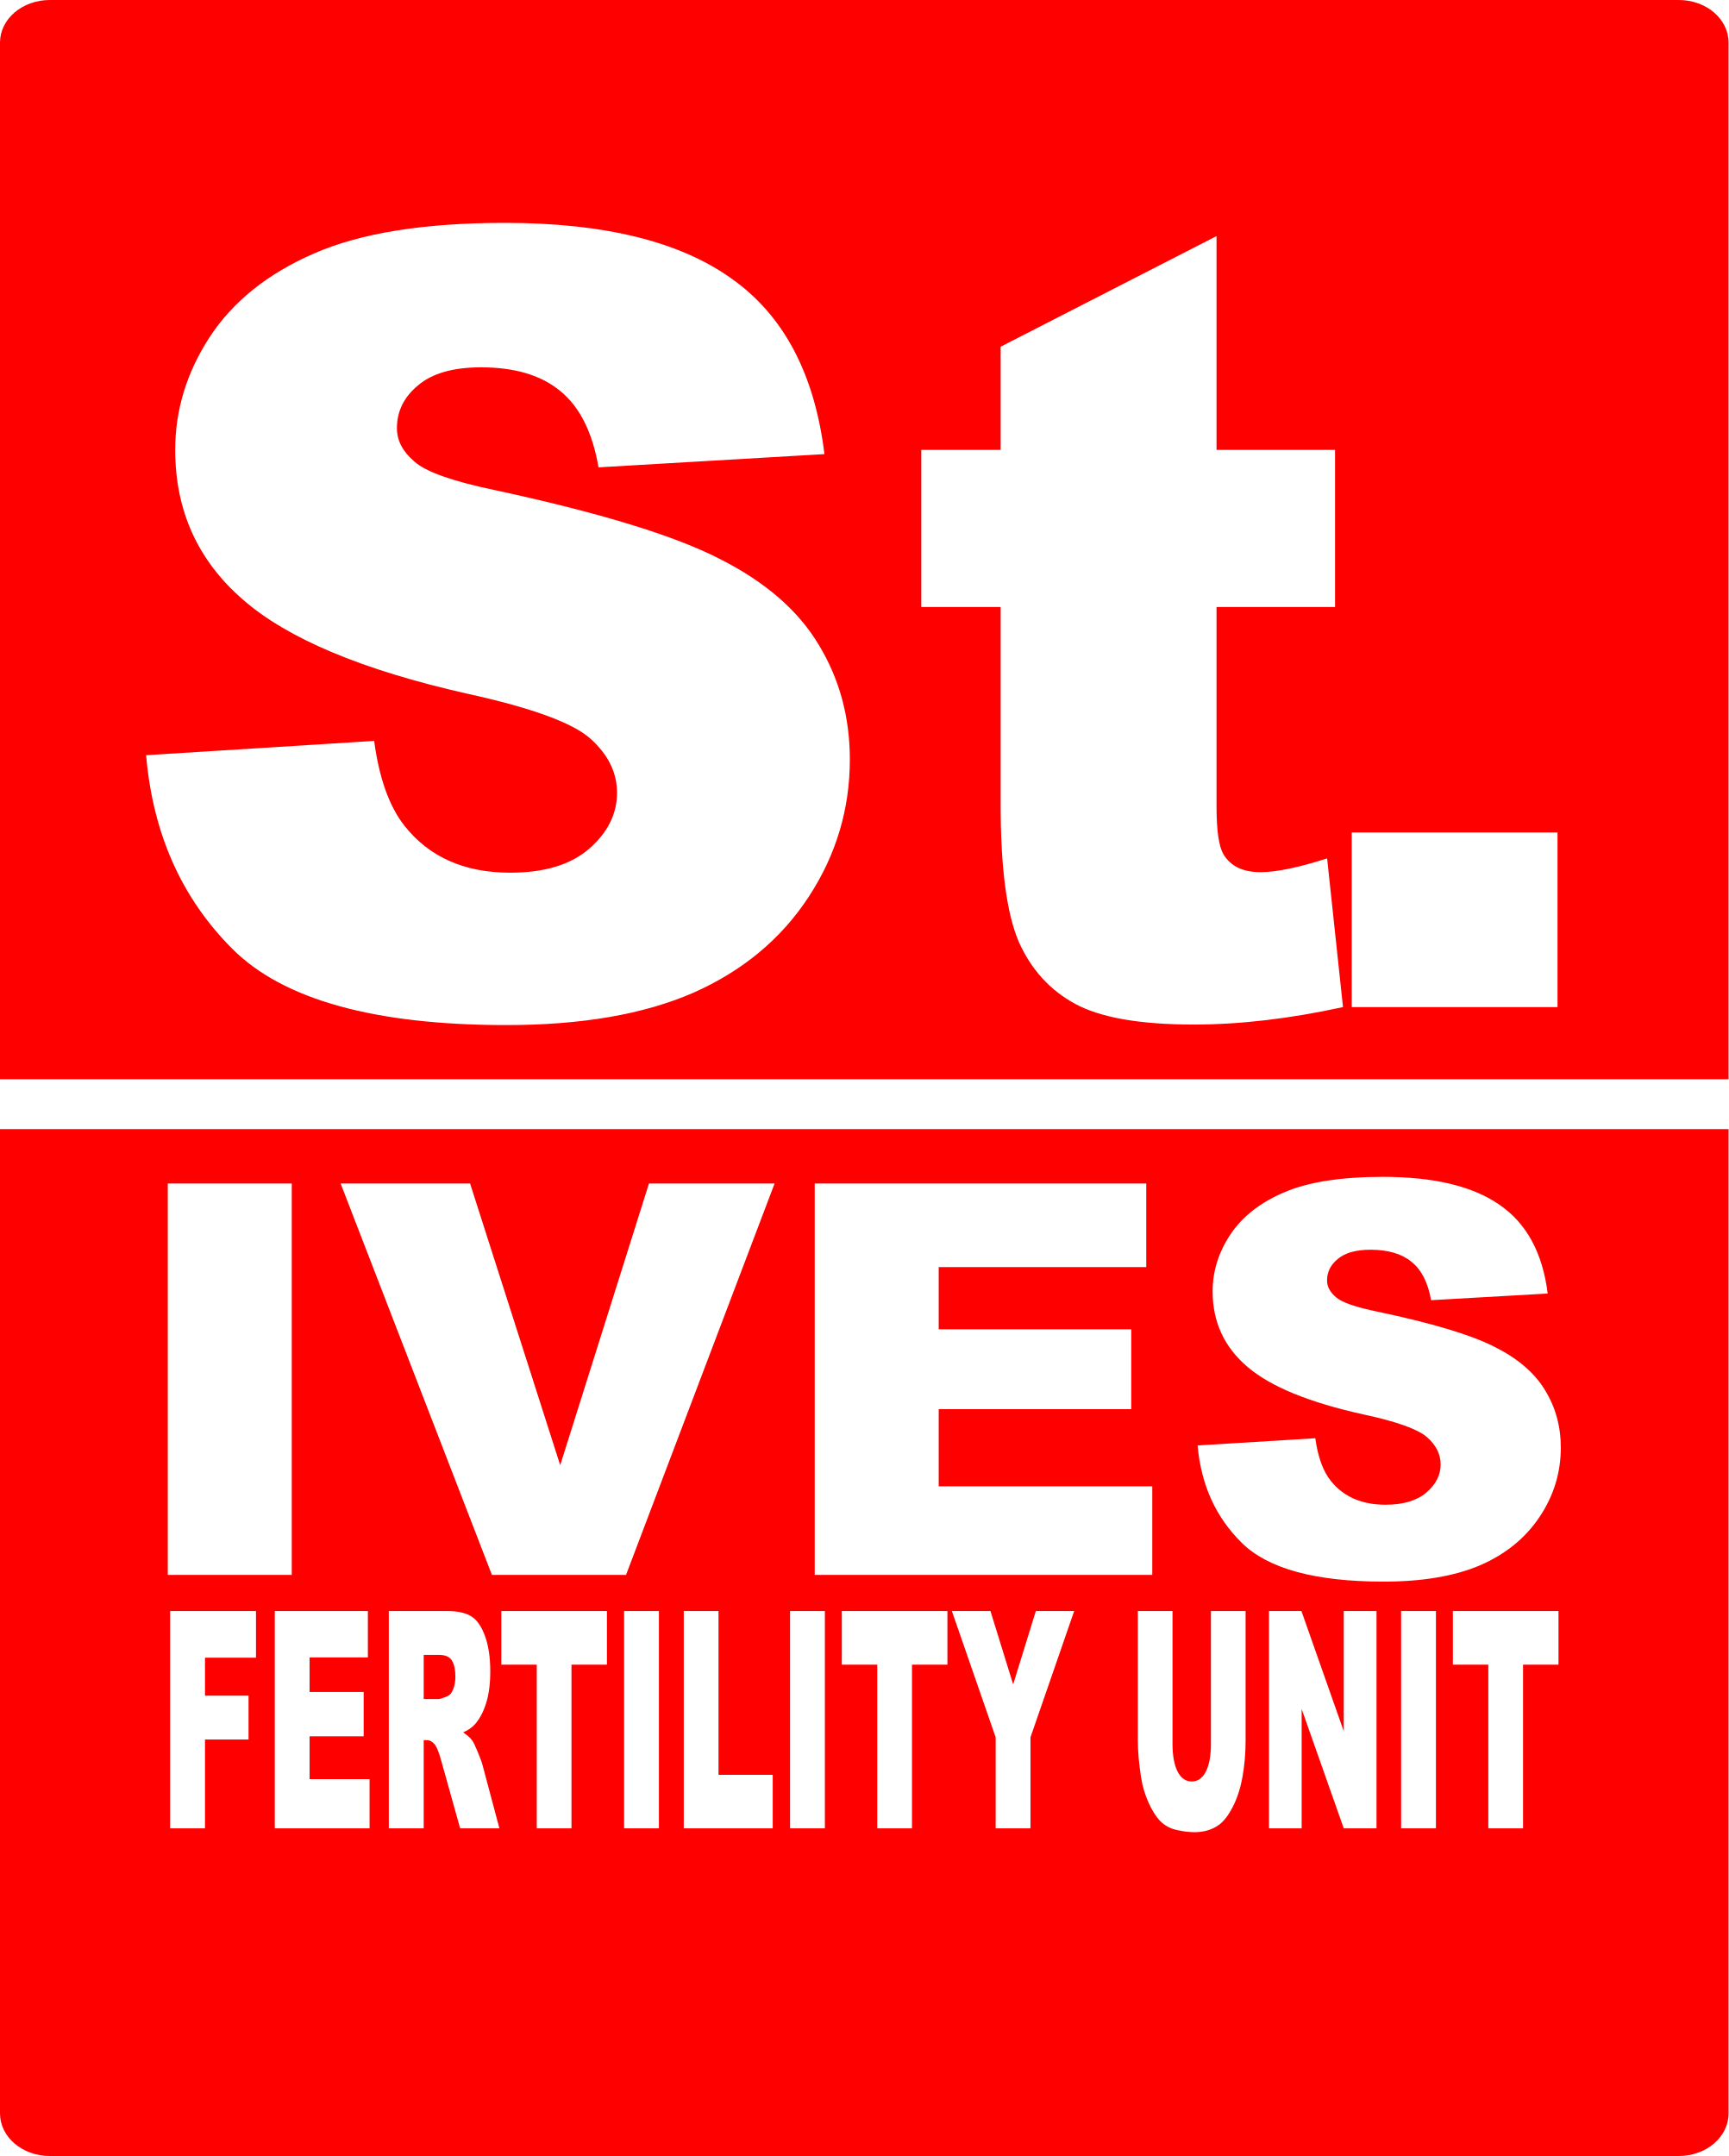
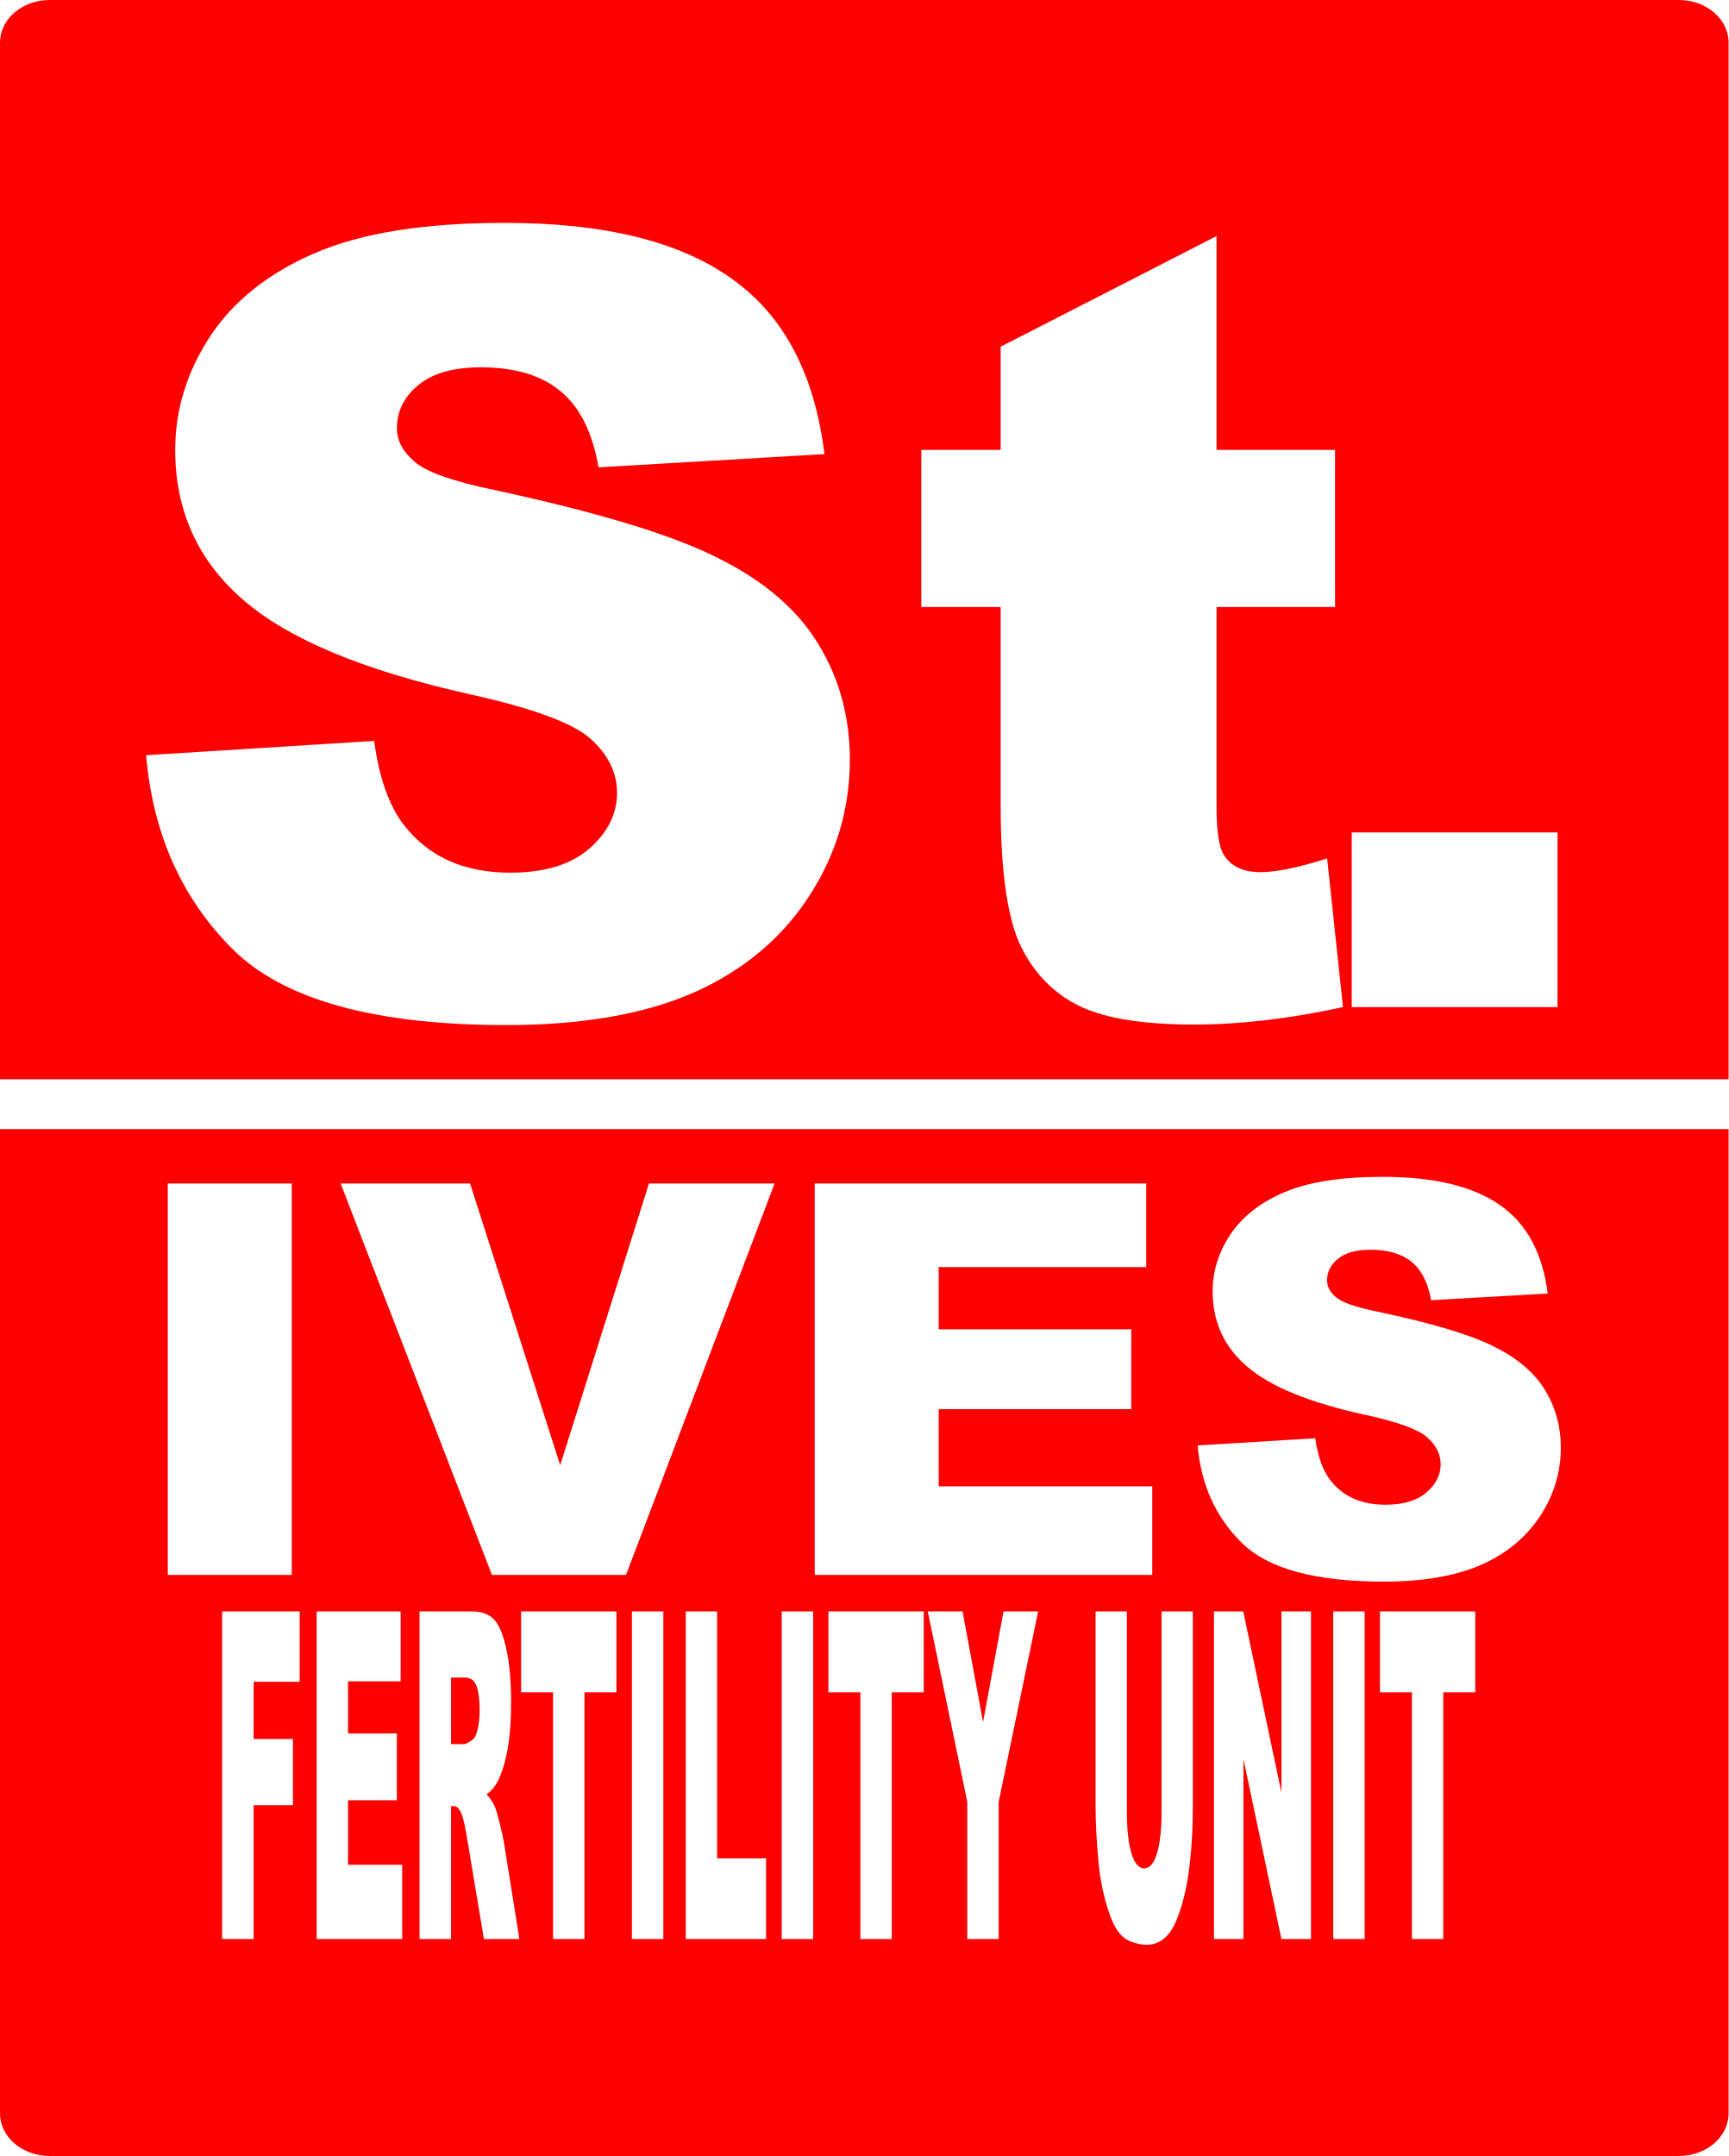
<svg xmlns="http://www.w3.org/2000/svg" width="791.947" height="987.703" viewBox="0 0 209.536 261.33" version="1.1" id="svg825">
  <defs id="defs819" />
  <g id="layer1" transform="translate(6.949446,-17.83509)">
-     <path style="fill:#ff0000;fill-opacity:1;stroke:none;stroke-width:0.923" d="M 22.855 0 C 10.193 0 -2.3684758e-15 8.715 0 19.543 L 0 494.422 L 791.947 494.422 L 791.947 19.543 C 791.947 8.715 781.753 0 769.09 0 L 22.855 0 z M 231.301 102.102 C 276.714 102.102 311.298 110.585 335.055 127.555 C 358.973 144.362 373.196 171.192 377.721 208.039 L 274.209 214.1 C 271.462 198.1 265.643 186.464 256.754 179.191 C 248.027 171.919 235.907 168.281 220.393 168.281 C 207.625 168.281 198.009 171.029 191.545 176.523 C 185.08 181.857 181.848 188.403 181.848 196.16 C 181.848 201.817 184.514 206.907 189.848 211.432 C 195.019 216.118 207.302 220.483 226.695 224.523 C 274.694 234.867 309.036 245.371 329.723 256.037 C 350.571 266.542 365.681 279.632 375.055 295.309 C 384.59 310.985 389.357 328.521 389.357 347.914 C 389.357 370.701 383.055 391.71 370.449 410.941 C 357.843 430.173 340.227 444.8 317.602 454.82 C 294.976 464.679 266.451 469.607 232.027 469.607 C 171.584 469.607 129.727 457.971 106.455 434.699 C 83.183 411.427 70.012 381.852 66.941 345.975 L 171.424 339.43 C 173.686 356.399 178.291 369.326 185.24 378.215 C 196.553 392.598 212.715 399.791 233.725 399.791 C 249.401 399.791 261.442 396.155 269.846 388.883 C 278.411 381.449 282.693 372.882 282.693 363.186 C 282.693 353.974 278.653 345.732 270.572 338.459 C 262.492 331.186 243.745 324.318 214.332 317.854 C 166.172 307.025 131.827 292.642 111.303 274.703 C 90.616 256.764 80.273 233.897 80.273 206.1 C 80.273 187.837 85.526 170.624 96.031 154.463 C 106.698 138.14 122.616 125.374 143.787 116.162 C 165.12 106.789 194.292 102.102 231.301 102.102 z M 557.354 108.162 L 557.354 206.1 L 611.654 206.1 L 611.654 278.098 L 557.354 278.098 L 557.354 369.488 C 557.354 380.478 558.403 387.751 560.504 391.307 C 563.736 396.801 569.394 399.549 577.475 399.549 C 584.747 399.549 594.927 397.448 608.018 393.246 L 615.291 461.365 C 590.888 466.698 568.101 469.365 546.93 469.365 C 522.365 469.365 504.263 466.213 492.627 459.91 C 480.991 453.607 472.346 444.072 466.689 431.305 C 461.195 418.376 458.447 397.529 458.447 368.762 L 458.447 278.098 L 422.084 278.098 L 422.084 206.1 L 458.447 206.1 L 458.447 158.828 L 557.354 108.162 z M 619.291 381.365 L 713.576 381.365 L 713.576 461.365 L 619.291 461.365 L 619.291 381.365 z M 0 517.279 L 0 968.16 C 0 978.988 10.193 987.703 22.855 987.703 L 769.09 987.703 C 781.753 987.703 791.947 978.988 791.947 968.16 L 791.947 517.279 L 0 517.279 z M 633.508 539.135 C 656.946 539.135 674.795 543.416 687.057 551.979 C 699.401 560.459 706.743 573.996 709.078 592.588 L 655.652 595.645 C 654.234 587.572 651.232 581.701 646.645 578.031 C 642.14 574.362 635.884 572.527 627.877 572.527 C 621.288 572.527 616.325 573.913 612.988 576.686 C 609.652 579.376 607.982 582.68 607.982 586.594 C 607.982 589.448 609.359 592.016 612.111 594.299 C 614.78 596.664 621.122 598.866 631.131 600.904 C 655.904 606.123 673.628 611.425 684.305 616.807 C 695.065 622.107 702.863 628.711 707.701 636.621 C 712.622 644.531 715.082 653.379 715.082 663.164 C 715.082 674.662 711.83 685.261 705.324 694.965 C 698.818 704.669 689.726 712.05 678.049 717.105 C 666.371 722.08 651.649 724.566 633.883 724.566 C 602.687 724.566 581.083 718.695 569.072 706.953 C 557.061 695.211 550.263 680.288 548.678 662.186 L 602.604 658.883 C 603.771 667.445 606.148 673.968 609.734 678.453 C 615.573 685.711 623.914 689.34 634.758 689.34 C 642.849 689.34 649.063 687.503 653.4 683.834 C 657.821 680.083 660.031 675.762 660.031 670.869 C 660.031 666.221 657.946 662.062 653.775 658.393 C 649.605 654.723 639.929 651.258 624.748 647.996 C 599.892 642.533 582.167 635.276 571.574 626.225 C 560.898 617.173 555.561 605.635 555.561 591.609 C 555.561 582.395 558.27 573.709 563.691 565.555 C 569.197 557.319 577.413 550.878 588.34 546.23 C 599.35 541.501 614.407 539.135 633.508 539.135 z M 76.865 542.193 L 133.668 542.193 L 133.668 721.508 L 76.865 721.508 L 76.865 542.193 z M 156.062 542.193 L 215.367 542.193 L 256.656 671.236 L 297.32 542.193 L 354.873 542.193 L 286.809 721.508 L 225.377 721.508 L 156.062 542.193 z M 373.266 542.193 L 525.156 542.193 L 525.156 580.479 L 430.068 580.479 L 430.068 608.979 L 518.275 608.979 L 518.275 645.551 L 430.068 645.551 L 430.068 680.898 L 527.908 680.898 L 527.908 721.508 L 373.266 721.508 L 373.266 542.193 z M 77.93 738.039 L 117.281 738.039 L 117.281 759.43 L 93.916 759.43 L 93.916 776.814 L 113.873 776.814 L 113.873 796.914 L 93.916 796.914 L 93.916 837.59 L 77.93 837.59 L 77.93 738.039 z M 125.889 738.039 L 168.543 738.039 L 168.543 759.295 L 141.84 759.295 L 141.84 775.115 L 166.611 775.115 L 166.611 795.42 L 141.84 795.42 L 141.84 815.045 L 169.316 815.045 L 169.316 837.59 L 125.889 837.59 L 125.889 738.039 z M 178.135 738.039 L 204.662 738.039 C 209.581 738.039 213.341 738.855 215.941 740.484 C 218.541 742.114 220.638 745.147 222.23 749.584 C 223.823 753.975 224.619 759.34 224.619 765.678 C 224.619 771.201 224.011 775.977 222.793 780.006 C 221.575 783.99 219.899 787.227 217.768 789.717 C 216.409 791.301 214.547 792.613 212.182 793.654 C 214.079 794.877 215.461 796.1 216.328 797.322 C 216.914 798.137 217.757 799.88 218.857 802.551 C 219.982 805.222 220.731 807.282 221.105 808.73 L 228.801 837.59 L 210.811 837.59 L 202.309 807.168 C 201.231 803.229 200.271 800.671 199.428 799.494 C 198.28 797.955 196.98 797.186 195.527 797.186 L 194.121 797.186 L 194.121 837.59 L 178.135 837.59 L 178.135 738.039 z M 229.678 738.039 L 278.061 738.039 L 278.061 762.621 L 261.828 762.621 L 261.828 837.59 L 245.91 837.59 L 245.91 762.621 L 229.678 762.621 L 229.678 738.039 z M 285.93 738.039 L 301.881 738.039 L 301.881 837.59 L 285.93 837.59 L 285.93 738.039 z M 313.266 738.039 L 329.182 738.039 L 329.182 813.076 L 354.021 813.076 L 354.021 837.59 L 313.266 837.59 L 313.266 738.039 z M 361.963 738.039 L 377.914 738.039 L 377.914 837.59 L 361.963 837.59 L 361.963 738.039 z M 385.68 738.039 L 434.061 738.039 L 434.061 762.621 L 417.828 762.621 L 417.828 837.59 L 401.912 837.59 L 401.912 762.621 L 385.68 762.621 L 385.68 738.039 z M 436.098 738.039 L 453.771 738.039 L 464.172 771.652 L 474.57 738.039 L 492.139 738.039 L 472.111 795.896 L 472.111 837.59 L 456.16 837.59 L 456.16 795.896 L 436.098 738.039 z M 521.301 738.039 L 537.182 738.039 L 537.182 798.816 C 537.182 804.249 537.956 808.504 539.502 811.582 C 541.071 814.615 543.238 816.131 546.002 816.131 C 548.742 816.131 550.886 814.638 552.432 811.65 C 554.001 808.617 554.785 804.339 554.785 798.816 L 554.785 738.039 L 570.666 738.039 L 570.666 797.389 C 570.666 803.274 570.185 808.842 569.225 814.094 C 568.288 819.3 566.802 823.872 564.764 827.811 C 562.749 831.704 560.63 834.443 558.404 836.027 C 555.312 838.246 551.599 839.355 547.266 839.355 C 544.759 839.355 542.02 839.017 539.045 838.338 C 536.094 837.659 533.622 836.322 531.631 834.33 C 529.64 832.293 527.813 829.419 526.15 825.707 C 524.511 821.995 523.386 818.169 522.777 814.23 C 521.794 807.893 521.301 802.278 521.301 797.389 L 521.301 738.039 z M 581.383 738.039 L 596.244 738.039 L 615.639 793.111 L 615.639 738.039 L 630.643 738.039 L 630.643 837.59 L 615.639 837.59 L 596.35 782.926 L 596.35 837.59 L 581.383 837.59 L 581.383 738.039 z M 641.92 738.039 L 657.871 738.039 L 657.871 837.59 L 641.92 837.59 L 641.92 738.039 z M 665.637 738.039 L 714.018 738.039 L 714.018 762.621 L 697.785 762.621 L 697.785 837.59 L 681.869 837.59 L 681.869 762.621 L 665.637 762.621 L 665.637 738.039 z M 194.121 758.139 L 194.121 778.375 L 200.832 778.375 C 201.558 778.375 202.964 777.923 205.049 777.018 C 206.103 776.61 206.957 775.57 207.613 773.895 C 208.293 772.22 208.633 770.294 208.633 768.121 C 208.633 764.907 208.105 762.441 207.051 760.721 C 205.997 759 204.018 758.139 201.113 758.139 L 194.121 758.139 z " transform="matrix(0.2645833,0,0,0.2645833,-6.949446,17.83509)" id="rect1442" />
+     <path style="fill:#ff0000;fill-opacity:1;stroke:none;stroke-width:0.923" d="M 22.855 0 C 10.193 0 -4.7369516e-15 8.715 0 19.543 L 0 494.422 L 791.947 494.422 L 791.947 19.543 C 791.947 8.715 781.753 0 769.09 0 L 22.855 0 z M 231.301 102.102 C 276.714 102.102 311.298 110.585 335.055 127.555 C 358.973 144.362 373.196 171.192 377.721 208.039 L 274.209 214.1 C 271.462 198.1 265.643 186.464 256.754 179.191 C 248.027 171.919 235.907 168.281 220.393 168.281 C 207.625 168.281 198.009 171.029 191.545 176.523 C 185.08 181.857 181.848 188.403 181.848 196.16 C 181.848 201.817 184.514 206.907 189.848 211.432 C 195.019 216.118 207.302 220.483 226.695 224.523 C 274.694 234.867 309.036 245.371 329.723 256.037 C 350.571 266.542 365.681 279.632 375.055 295.309 C 384.59 310.985 389.357 328.521 389.357 347.914 C 389.357 370.701 383.055 391.71 370.449 410.941 C 357.843 430.173 340.227 444.8 317.602 454.82 C 294.976 464.679 266.451 469.607 232.027 469.607 C 171.584 469.607 129.727 457.971 106.455 434.699 C 83.183 411.427 70.012 381.852 66.941 345.975 L 171.424 339.43 C 173.686 356.399 178.291 369.326 185.24 378.215 C 196.553 392.598 212.715 399.791 233.725 399.791 C 249.401 399.791 261.442 396.155 269.846 388.883 C 278.411 381.449 282.693 372.882 282.693 363.186 C 282.693 353.974 278.653 345.732 270.572 338.459 C 262.492 331.186 243.745 324.318 214.332 317.854 C 166.172 307.025 131.827 292.642 111.303 274.703 C 90.616 256.764 80.273 233.897 80.273 206.1 C 80.273 187.837 85.526 170.624 96.031 154.463 C 106.698 138.14 122.616 125.374 143.787 116.162 C 165.12 106.789 194.292 102.102 231.301 102.102 z M 557.354 108.162 L 557.354 206.1 L 611.654 206.1 L 611.654 278.098 L 557.354 278.098 L 557.354 369.488 C 557.354 380.478 558.403 387.751 560.504 391.307 C 563.736 396.801 569.394 399.549 577.475 399.549 C 584.747 399.549 594.927 397.448 608.018 393.246 L 615.291 461.365 C 590.888 466.698 568.101 469.365 546.93 469.365 C 522.365 469.365 504.263 466.213 492.627 459.91 C 480.991 453.607 472.346 444.072 466.689 431.305 C 461.195 418.376 458.447 397.529 458.447 368.762 L 458.447 278.098 L 422.084 278.098 L 422.084 206.1 L 458.447 206.1 L 458.447 158.828 L 557.354 108.162 z M 619.291 381.365 L 713.576 381.365 L 713.576 461.365 L 619.291 461.365 L 619.291 381.365 z M 0 517.279 L 0 968.16 C 0 978.988 10.193 987.703 22.855 987.703 L 769.09 987.703 C 781.753 987.703 791.947 978.988 791.947 968.16 L 791.947 517.279 L 0 517.279 z M 633.508 539.135 C 656.946 539.135 674.795 543.416 687.057 551.979 C 699.401 560.459 706.743 573.996 709.078 592.588 L 655.652 595.645 C 654.234 587.572 651.232 581.701 646.645 578.031 C 642.14 574.362 635.884 572.527 627.877 572.527 C 621.288 572.527 616.325 573.913 612.988 576.686 C 609.652 579.376 607.982 582.68 607.982 586.594 C 607.982 589.448 609.359 592.016 612.111 594.299 C 614.78 596.664 621.122 598.866 631.131 600.904 C 655.904 606.123 673.628 611.425 684.305 616.807 C 695.065 622.107 702.863 628.711 707.701 636.621 C 712.622 644.531 715.082 653.379 715.082 663.164 C 715.082 674.662 711.83 685.261 705.324 694.965 C 698.818 704.669 689.726 712.05 678.049 717.105 C 666.371 722.08 651.649 724.566 633.883 724.566 C 602.687 724.566 581.083 718.695 569.072 706.953 C 557.061 695.211 550.263 680.288 548.678 662.186 L 602.604 658.883 C 603.771 667.445 606.148 673.968 609.734 678.453 C 615.573 685.711 623.914 689.34 634.758 689.34 C 642.849 689.34 649.063 687.503 653.4 683.834 C 657.821 680.083 660.031 675.762 660.031 670.869 C 660.031 666.221 657.946 662.062 653.775 658.393 C 649.605 654.723 639.929 651.258 624.748 647.996 C 599.892 642.533 582.167 635.276 571.574 626.225 C 560.898 617.173 555.561 605.635 555.561 591.609 C 555.561 582.395 558.27 573.709 563.691 565.555 C 569.197 557.319 577.413 550.878 588.34 546.23 C 599.35 541.501 614.407 539.135 633.508 539.135 z M 76.865 542.193 L 133.668 542.193 L 133.668 721.508 L 76.865 721.508 L 76.865 542.193 z M 156.062 542.193 L 215.367 542.193 L 256.656 671.236 L 297.32 542.193 L 354.873 542.193 L 286.809 721.508 L 225.377 721.508 L 156.062 542.193 z M 373.266 542.193 L 525.156 542.193 L 525.156 580.479 L 430.068 580.479 L 430.068 608.979 L 518.275 608.979 L 518.275 645.551 L 430.068 645.551 L 430.068 680.898 L 527.908 680.898 L 527.908 721.508 L 373.266 721.508 L 373.266 542.193 z M 101.779 738.221 L 137.295 738.221 L 137.295 770.465 L 116.207 770.465 L 116.207 796.672 L 134.219 796.672 L 134.219 826.973 L 116.207 826.973 L 116.207 888.291 L 101.779 888.291 L 101.779 738.221 z M 145.064 738.221 L 183.562 738.221 L 183.562 770.262 L 159.461 770.262 L 159.461 794.113 L 181.818 794.113 L 181.818 824.721 L 159.461 824.721 L 159.461 854.305 L 184.26 854.305 L 184.26 888.291 L 145.064 888.291 L 145.064 738.221 z M 192.221 738.221 L 216.162 738.221 C 220.602 738.221 223.995 739.447 226.342 741.904 C 228.688 744.361 230.58 748.935 232.018 755.623 C 233.455 762.243 234.174 770.329 234.174 779.883 C 234.174 788.209 233.625 795.409 232.525 801.482 C 231.426 807.488 229.914 812.368 227.99 816.121 C 226.764 818.51 225.083 820.489 222.947 822.059 C 224.66 823.901 225.907 825.743 226.689 827.586 C 227.218 828.814 227.979 831.442 228.973 835.469 C 229.987 839.495 230.664 842.601 231.002 844.785 L 237.947 888.291 L 221.711 888.291 L 214.037 842.43 C 213.065 836.492 212.199 832.638 211.438 830.863 C 210.402 828.543 209.227 827.381 207.916 827.381 L 206.648 827.381 L 206.648 888.291 L 192.221 888.291 L 192.221 738.221 z M 238.74 738.221 L 282.406 738.221 L 282.406 775.277 L 267.756 775.277 L 267.756 888.291 L 253.391 888.291 L 253.391 775.277 L 238.74 775.277 L 238.74 738.221 z M 289.51 738.221 L 303.908 738.221 L 303.908 888.291 L 289.51 888.291 L 289.51 738.221 z M 314.182 738.221 L 328.547 738.221 L 328.547 851.336 L 350.967 851.336 L 350.967 888.291 L 314.182 888.291 L 314.182 738.221 z M 358.135 738.221 L 372.531 738.221 L 372.531 888.291 L 358.135 888.291 L 358.135 738.221 z M 379.539 738.221 L 423.205 738.221 L 423.205 775.277 L 408.555 775.277 L 408.555 888.291 L 394.189 888.291 L 394.189 775.277 L 379.539 775.277 L 379.539 738.221 z M 425.045 738.221 L 440.996 738.221 L 450.383 788.893 L 459.77 738.221 L 475.625 738.221 L 457.549 825.438 L 457.549 888.291 L 443.152 888.291 L 443.152 825.438 L 425.045 738.221 z M 501.945 738.221 L 516.279 738.221 L 516.279 829.838 C 516.279 838.027 516.976 844.443 518.371 849.084 C 519.788 853.656 521.744 855.941 524.238 855.941 C 526.712 855.941 528.646 853.69 530.041 849.186 C 531.457 844.613 532.166 838.164 532.166 829.838 L 532.166 738.221 L 546.5 738.221 L 546.5 827.689 C 546.5 836.561 546.066 844.955 545.199 852.871 C 544.354 860.719 543.011 867.612 541.172 873.549 C 539.354 879.418 537.442 883.547 535.434 885.936 C 532.643 889.28 529.292 890.951 525.381 890.951 C 523.119 890.951 520.644 890.44 517.959 889.416 C 515.295 888.392 513.067 886.38 511.27 883.377 C 509.473 880.306 507.823 875.973 506.322 870.377 C 504.842 864.781 503.827 859.013 503.277 853.076 C 502.389 843.522 501.945 835.06 501.945 827.689 L 501.945 738.221 z M 556.172 738.221 L 569.586 738.221 L 587.09 821.24 L 587.09 738.221 L 600.631 738.221 L 600.631 888.291 L 587.09 888.291 L 569.682 805.885 L 569.682 888.291 L 556.172 888.291 L 556.172 738.221 z M 610.811 738.221 L 625.207 738.221 L 625.207 888.291 L 610.811 888.291 L 610.811 738.221 z M 632.217 738.221 L 675.883 738.221 L 675.883 775.277 L 661.232 775.277 L 661.232 888.291 L 646.867 888.291 L 646.867 775.277 L 632.217 775.277 L 632.217 738.221 z M 206.648 768.521 L 206.648 799.025 L 212.705 799.025 C 213.36 799.025 214.63 798.343 216.512 796.979 C 217.463 796.364 218.234 794.795 218.826 792.27 C 219.439 789.744 219.746 786.844 219.746 783.568 C 219.746 778.723 219.27 775.003 218.318 772.41 C 217.367 769.817 215.58 768.521 212.959 768.521 L 206.648 768.521 z " transform="matrix(0.2645833,0,0,0.2645833,-6.949446,17.83509)" id="rect1442" />
  </g>
</svg>
